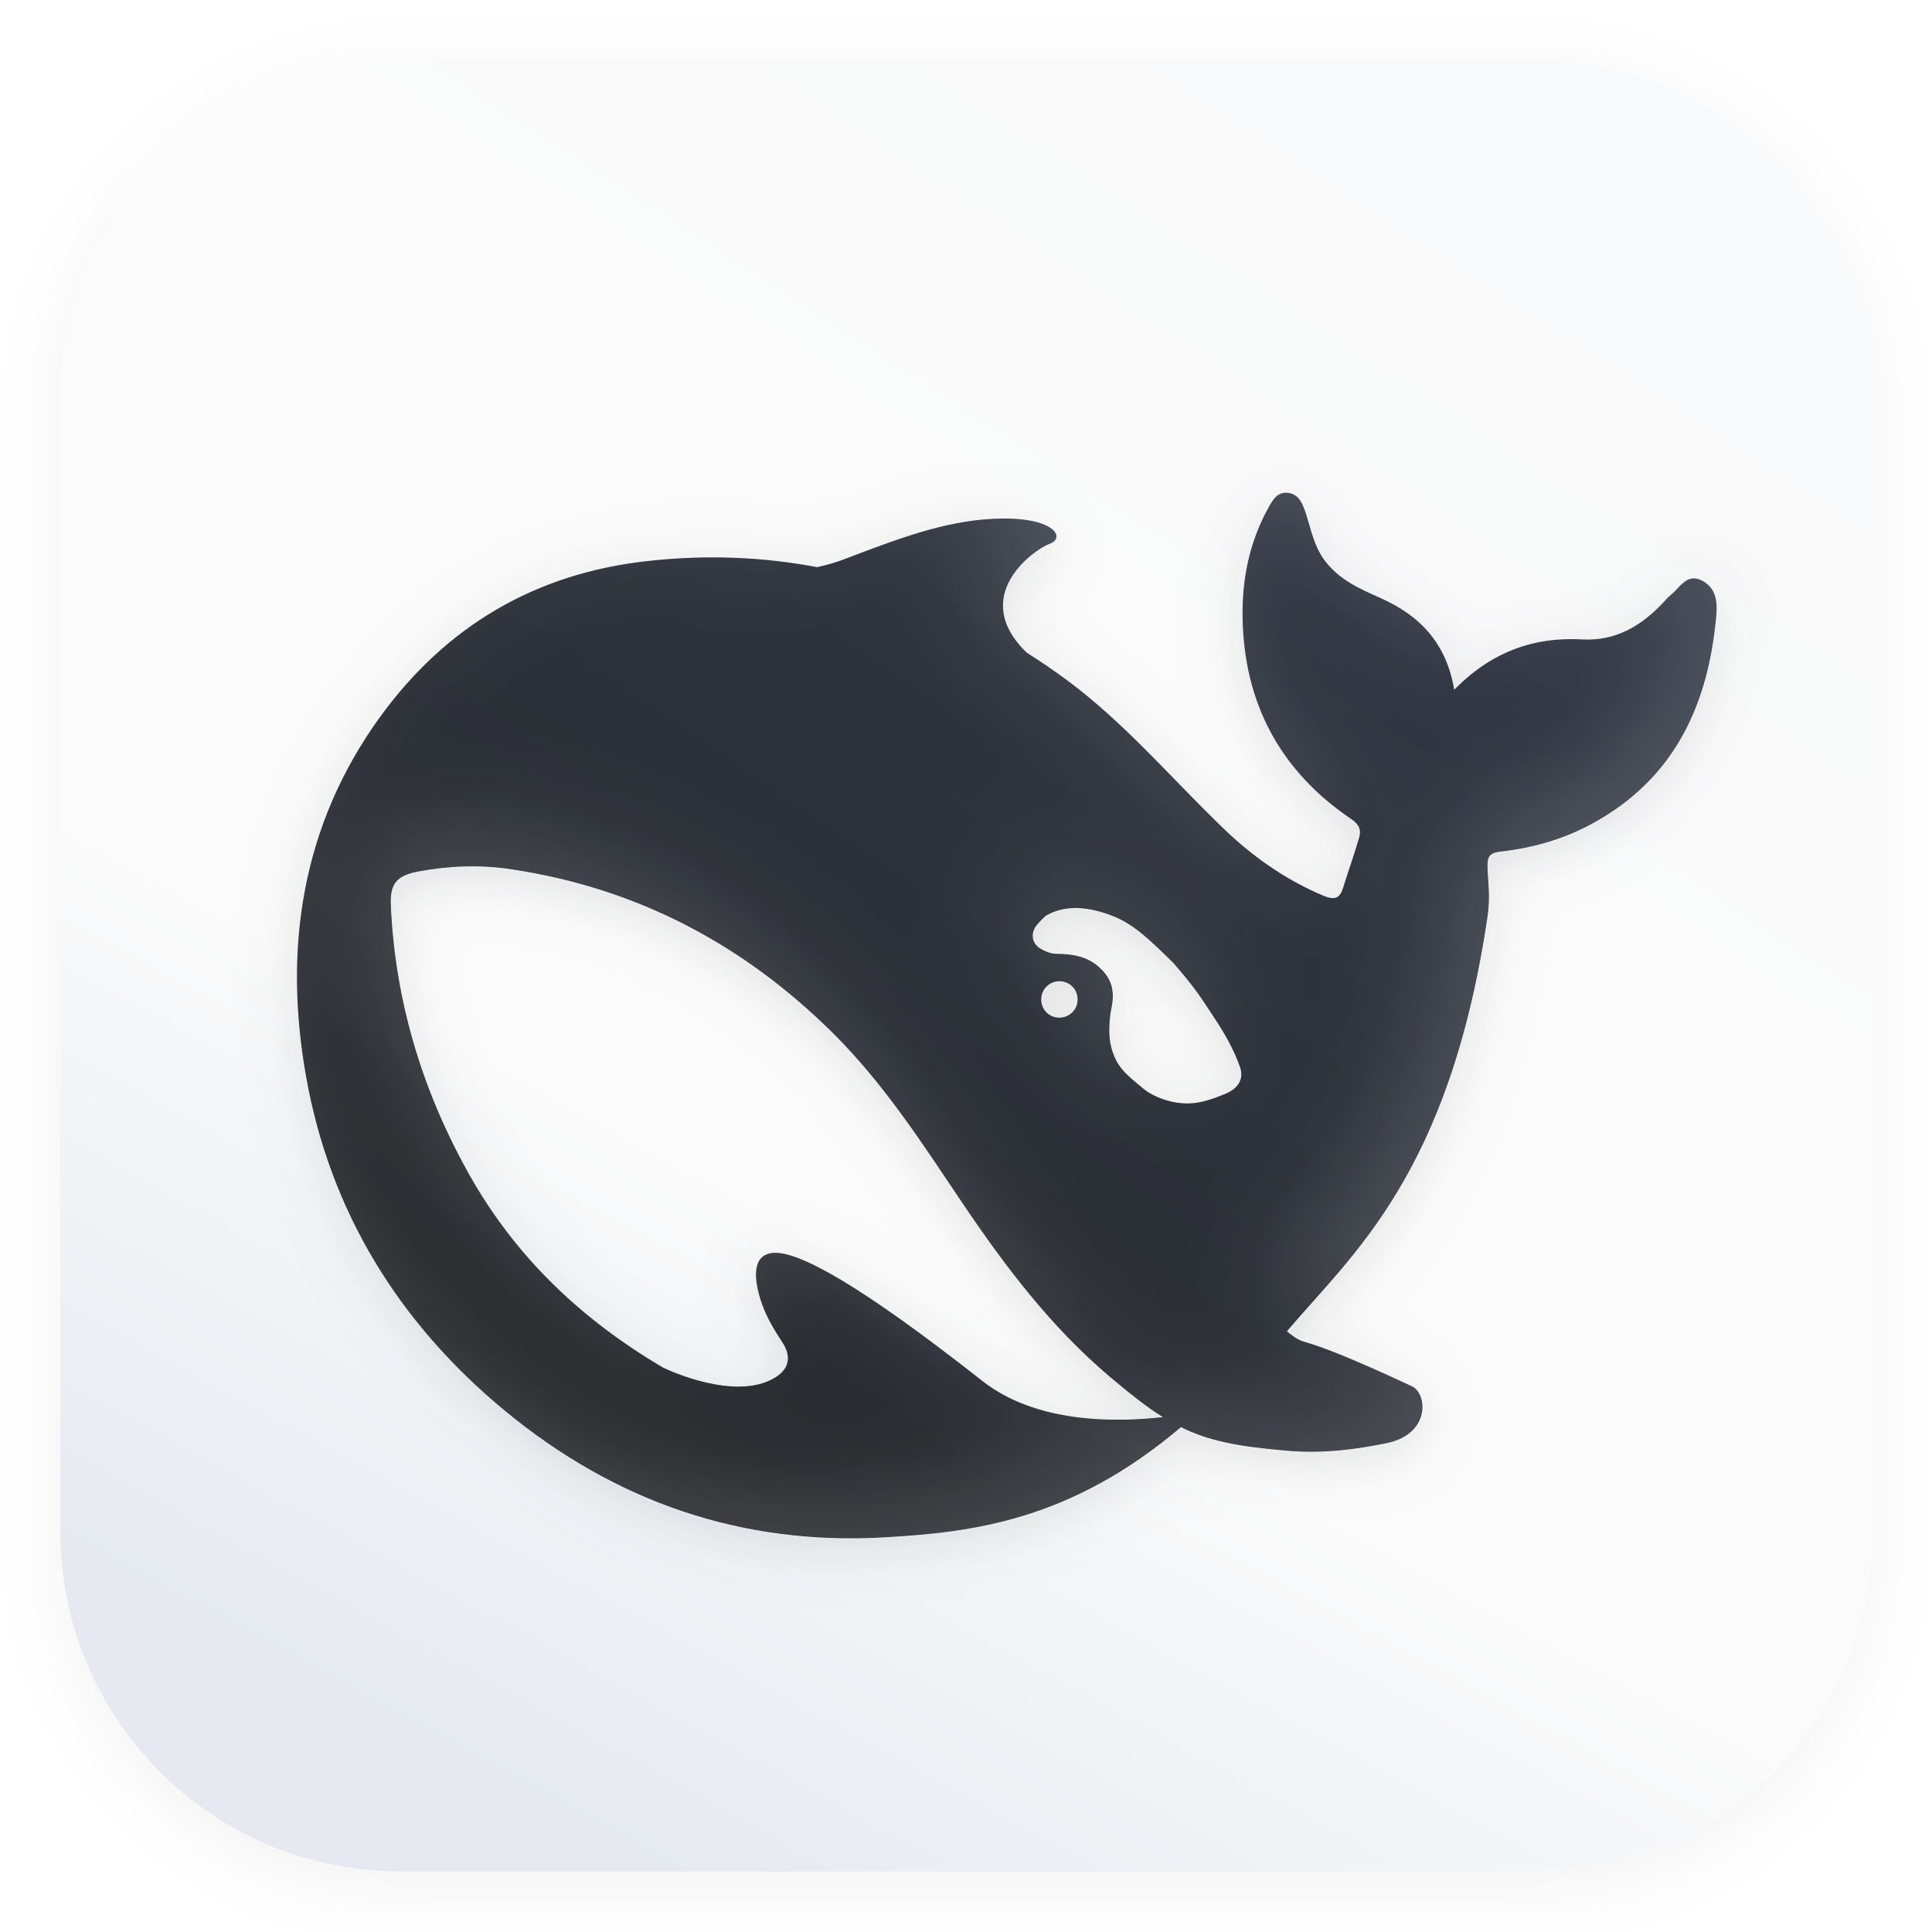
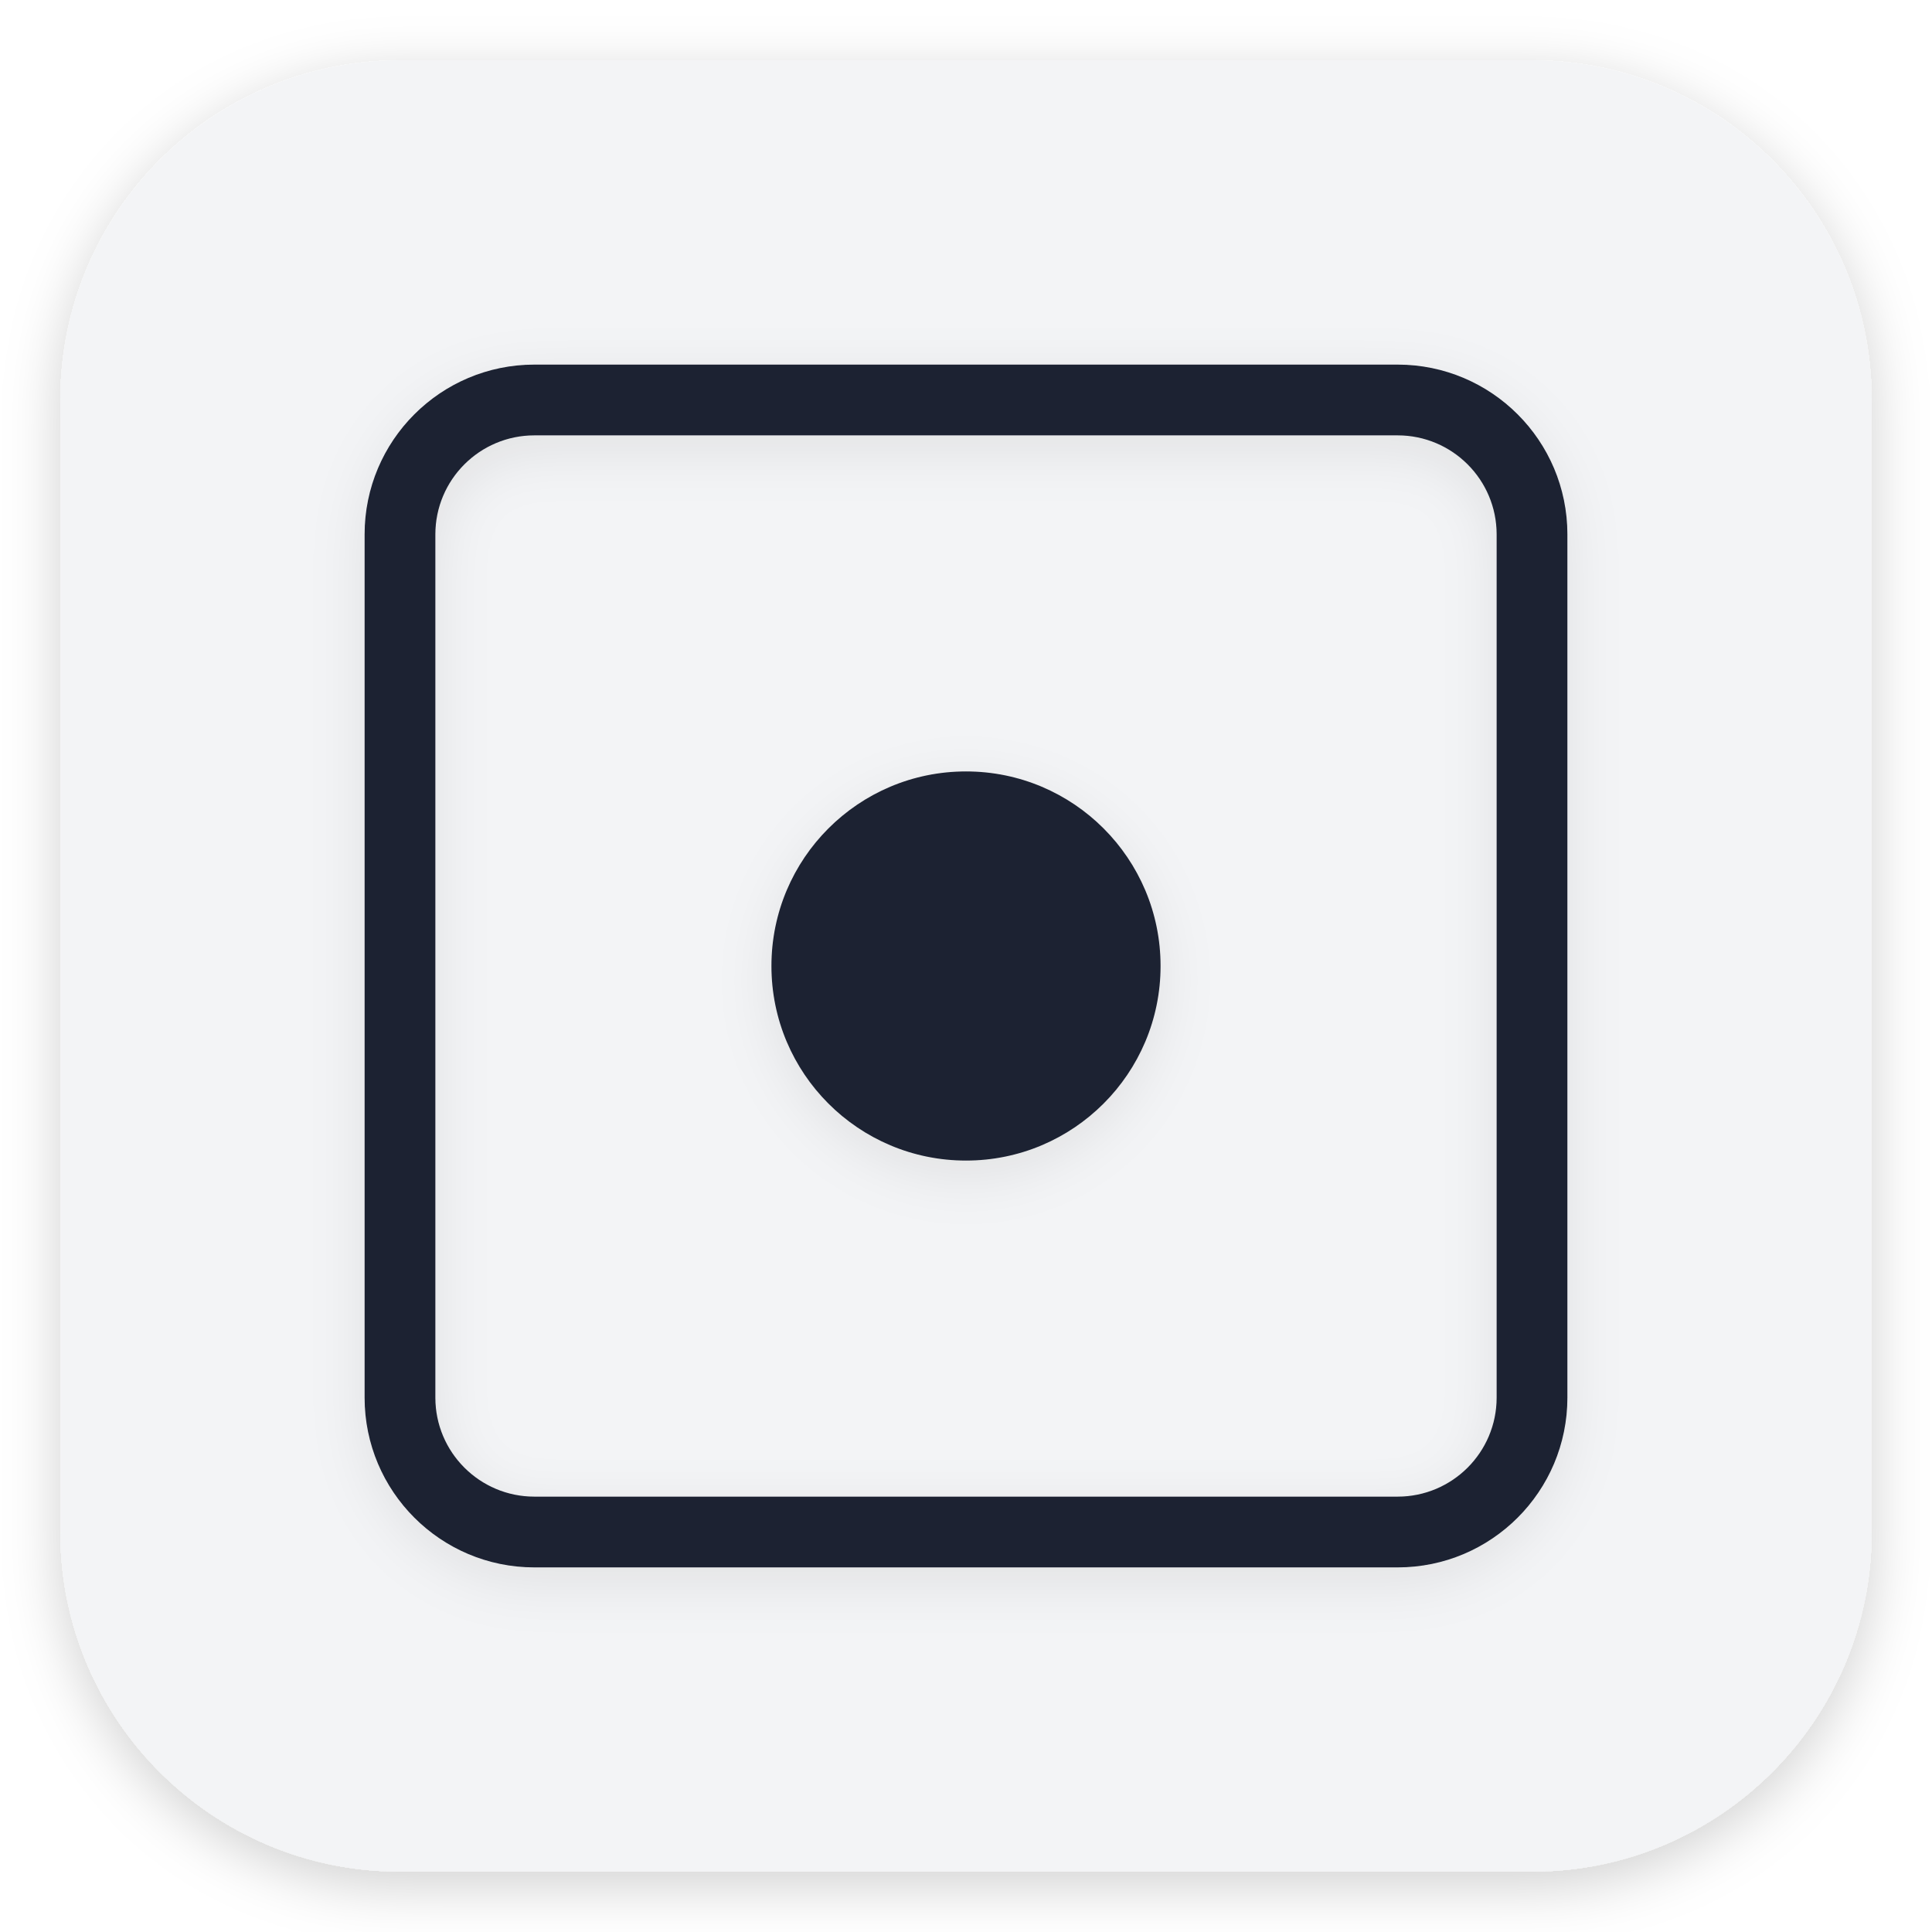
<svg xmlns="http://www.w3.org/2000/svg" width="1024" height="1024" viewBox="0 0 1024 1024" fill="none">
  <g transform="translate(32 32) scale(0.9375) translate(-40 -32)">
    <g filter="url(#filter0_d_1637_371)">
-       <rect rx="192" width="1024" height="1024" transform="translate(40 32)" fill="#FBFBFB" />
-       <rect rx="192" width="1024" height="1024" transform="translate(40 32)" fill="url(#paint0_linear_1637_371)" fill-opacity="0.4" />
-       <rect rx="192" width="1024" height="1024" transform="translate(40 32)" fill="url(#paint1_linear_1637_371)" fill-opacity="0.8" />
+       <rect rx="192" width="1024" height="1024" transform="translate(40 32)" fill="#F3F4F6" />
      <g id="tray-glyph" filter="url(#filter1_ddi_1637_371)">
-         <path d="M968.002 326.025C959.5 321.85 955.842 329.804 950.865 333.835C949.162 335.143 947.722 336.834 946.283 338.393C933.859 351.673 919.336 360.407 900.376 359.363C872.649 357.804 848.963 366.525 828.035 387.759C823.586 361.583 808.812 345.951 786.313 335.936C774.536 330.729 762.64 325.51 754.401 314.186C748.645 306.112 747.074 297.127 744.195 288.274C742.36 282.936 740.538 277.465 734.385 276.554C727.718 275.51 725.103 281.112 722.476 285.803C712.006 304.95 707.952 326.039 708.349 347.405C709.26 395.463 729.54 433.742 769.823 460.962C774.404 464.094 775.579 467.212 774.14 471.771C771.394 481.153 768.119 490.257 765.241 499.639C763.406 505.624 760.66 506.933 754.256 504.329C732.154 495.08 713.049 481.417 696.175 464.874C667.524 437.138 641.633 406.536 609.325 382.566C601.733 376.964 594.154 371.758 586.298 366.802C553.33 334.773 590.616 308.464 599.251 305.333C608.282 302.082 602.393 290.877 573.214 291.009C544.048 291.141 517.364 300.906 483.353 313.935C478.389 315.891 473.147 317.318 467.786 318.494C436.917 312.64 404.873 311.332 371.377 315.111C308.332 322.141 257.975 351.964 220.953 402.876C176.471 464.081 166.014 533.624 178.835 606.153C192.302 682.594 231.291 745.887 291.194 795.372C353.328 846.68 424.876 871.813 506.498 866.99C556.076 864.122 611.279 857.489 673.532 804.74C689.23 812.55 705.708 815.681 733.052 818.02C754.111 819.976 774.391 816.976 790.076 813.726C814.674 808.519 812.971 785.726 804.072 781.564C731.995 747.962 747.826 761.638 733.435 750.565C770.06 707.198 825.263 662.139 846.85 516.156C848.553 504.567 847.114 497.273 846.85 487.892C846.718 482.157 848.025 479.95 854.574 479.303C872.623 477.215 890.156 472.273 906.238 463.42C952.938 437.892 971.765 395.965 976.215 345.7C976.875 338.01 976.083 330.069 967.976 326.039L968.002 326.025ZM561.067 778.432C491.222 723.477 457.343 705.374 443.347 706.154C430.263 706.933 432.626 721.918 435.505 731.682C438.515 741.315 442.436 747.962 447.929 756.418C451.718 762.021 454.346 770.345 444.14 776.609C421.641 790.549 382.533 771.918 380.698 771.006C335.174 744.182 297.109 708.757 270.293 660.316C244.389 613.698 229.35 563.685 226.868 510.302C226.208 497.406 230.01 492.847 242.831 490.508C259.704 487.376 277.106 486.729 293.98 489.2C365.264 499.625 425.959 531.523 476.844 582.052C505.878 610.831 527.861 645.213 550.491 678.815C574.561 714.492 600.452 748.49 633.42 776.358C645.066 786.122 654.348 793.548 663.247 799.019C636.431 802.018 591.698 802.666 561.08 778.445L561.067 778.432ZM594.55 562.905C594.55 557.171 599.132 552.625 604.888 552.625C606.195 552.625 607.371 552.876 608.414 553.273C609.853 553.801 611.16 554.581 612.203 555.744C614.038 557.567 615.081 560.17 615.081 562.905C615.081 568.64 610.5 573.185 604.743 573.185C598.987 573.185 594.537 568.627 594.537 562.905H594.55ZM698.539 616.301C691.871 619.037 685.19 621.375 678.787 621.64C668.845 622.155 657.992 618.125 652.103 613.17C642.953 605.479 636.404 601.185 633.658 587.773C632.483 582.039 633.13 573.185 634.186 568.111C636.536 557.171 633.922 550.141 626.212 543.759C619.927 538.553 611.952 537.112 603.185 537.112C599.911 537.112 596.914 535.685 594.682 534.509C591.025 532.686 588.015 528.127 590.893 522.525C591.804 520.701 596.254 516.275 597.297 515.495C609.206 508.716 622.937 510.936 635.625 516.01C647.403 520.833 656.288 529.686 669.109 542.186C682.193 557.289 684.543 561.465 692.003 572.789C697.892 581.642 703.252 590.759 706.909 601.185C709.128 607.699 706.249 613.038 698.539 616.288V616.301Z" fill="url(#paint2_linear_1637_371)" fill-opacity="0.9" />
+         <path d="M308 204H796A96 96 0 0 1 892 300V788A96 96 0 0 1 796 884H308A96 96 0 0 1 212 788V300A96 96 0 0 1 308 204ZM308 244H796A56 56 0 0 1 852 300V788A56 56 0 0 1 796 844H308A56 56 0 0 1 252 788V300A56 56 0 0 1 308 244ZM442 544A110 110 0 1 0 662 544A110 110 0 1 0 442 544Z" fill-rule="evenodd" fill="#1F2430" />
      </g>
    </g>
  </g>
  <defs>
    <filter id="filter0_d_1637_371" x="-8" y="-16" width="1120" height="1120" filterUnits="userSpaceOnUse" color-interpolation-filters="sRGB">
-       <feFlood flood-opacity="0" result="BackgroundImageFix" />
-       <feColorMatrix in="SourceAlpha" type="matrix" values="0 0 0 0 0 0 0 0 0 0 0 0 0 0 0 0 0 0 127 0" result="hardAlpha" />
-       <feOffset dy="8" />
-       <feGaussianBlur stdDeviation="20" />
-       <feComposite in2="hardAlpha" operator="out" />
-       <feColorMatrix type="matrix" values="0 0 0 0 0 0 0 0 0 0 0 0 0 0 0 0 0 0 0.05 0" />
-       <feBlend mode="normal" in2="BackgroundImageFix" result="effect1_dropShadow_1637_371" />
-       <feBlend mode="normal" in="BackgroundImageFix" in2="effect1_dropShadow_1637_371" result="BackgroundImageFix" />
-       <feBlend mode="normal" in="SourceGraphic" in2="BackgroundImageFix" result="shape" />
+       <feDropShadow dx="0" dy="8" stdDeviation="16" flood-color="#000" flood-opacity="0.18" />
    </filter>
-     <filter id="filter1_ddi_1637_371" x="133.744" y="240.427" width="882.652" height="671.147" filterUnits="userSpaceOnUse" color-interpolation-filters="sRGB">
-       <feFlood flood-opacity="0" result="BackgroundImageFix" />
-       <feColorMatrix in="SourceAlpha" type="matrix" values="0 0 0 0 0 0 0 0 0 0 0 0 0 0 0 0 0 0 127 0" result="hardAlpha" />
-       <feOffset dy="4" />
-       <feGaussianBlur stdDeviation="20" />
-       <feComposite in2="hardAlpha" operator="out" />
-       <feColorMatrix type="matrix" values="0 0 0 0 0.176 0 0 0 0 0.192 0 0 0 0 0.231 0 0 0 0.08 0" />
-       <feBlend mode="normal" in2="BackgroundImageFix" result="effect1_dropShadow_1637_371" />
-       <feColorMatrix in="SourceAlpha" type="matrix" values="0 0 0 0 0 0 0 0 0 0 0 0 0 0 0 0 0 0 127 0" result="hardAlpha" />
-       <feOffset dy="8" />
-       <feGaussianBlur stdDeviation="8" />
-       <feComposite in2="hardAlpha" operator="out" />
-       <feColorMatrix type="matrix" values="0 0 0 0 0.173 0 0 0 0 0.188 0 0 0 0 0.224 0 0 0 0.04 0" />
-       <feBlend mode="normal" in2="effect1_dropShadow_1637_371" result="effect2_dropShadow_1637_371" />
-       <feBlend mode="normal" in="SourceGraphic" in2="BackgroundImageFix" result="shape" />
-       <feColorMatrix in="SourceAlpha" type="matrix" values="0 0 0 0 0 0 0 0 0 0 0 0 0 0 0 0 0 0 127 0" result="hardAlpha" />
-       <feOffset dx="-16" dy="-20" />
-       <feGaussianBlur stdDeviation="30" />
-       <feComposite in2="hardAlpha" operator="arithmetic" k2="-1" k3="1" />
-       <feColorMatrix type="matrix" values="0 0 0 0 1 0 0 0 0 1 0 0 0 0 1 0 0 0 0.15 0" />
-       <feBlend mode="normal" in2="shape" result="effect3_innerShadow_1637_371" />
-       <feBlend mode="normal" in="effect3_innerShadow_1637_371" in2="effect2_dropShadow_1637_371" result="effect3_innerShadow_1637_371" />
+     <filter id="filter1_ddi_1637_371" x="0" y="0" width="1104" height="1104" filterUnits="userSpaceOnUse" color-interpolation-filters="sRGB">
+       <feDropShadow dx="0" dy="8" stdDeviation="16" flood-color="#1F2430" flood-opacity="0.08" />
    </filter>
-     <linearGradient id="paint0_linear_1637_371" x1="973.58" y1="1.59609e-05" x2="378.123" y2="917.86" gradientUnits="userSpaceOnUse">
-       <stop offset="0.142" stop-color="#D4DBE9" />
-       <stop offset="0.486" stop-color="#FBFBFB" />
-     </linearGradient>
-     <linearGradient id="paint1_linear_1637_371" x1="603.371" y1="445.063" x2="239.356" y2="1111.41" gradientUnits="userSpaceOnUse">
-       <stop offset="0.363" stop-color="#FBFBFB" />
-       <stop offset="0.83" stop-color="#E1E6EE" />
-     </linearGradient>
-     <linearGradient id="paint2_linear_1637_371" x1="849.855" y1="39.085" x2="331.636" y2="802.645" gradientUnits="userSpaceOnUse">
-       <stop offset="0.086" stop-color="#1C2434" />
-       <stop offset="1" stop-color="#0F1115" />
-     </linearGradient>
  </defs>
</svg>
